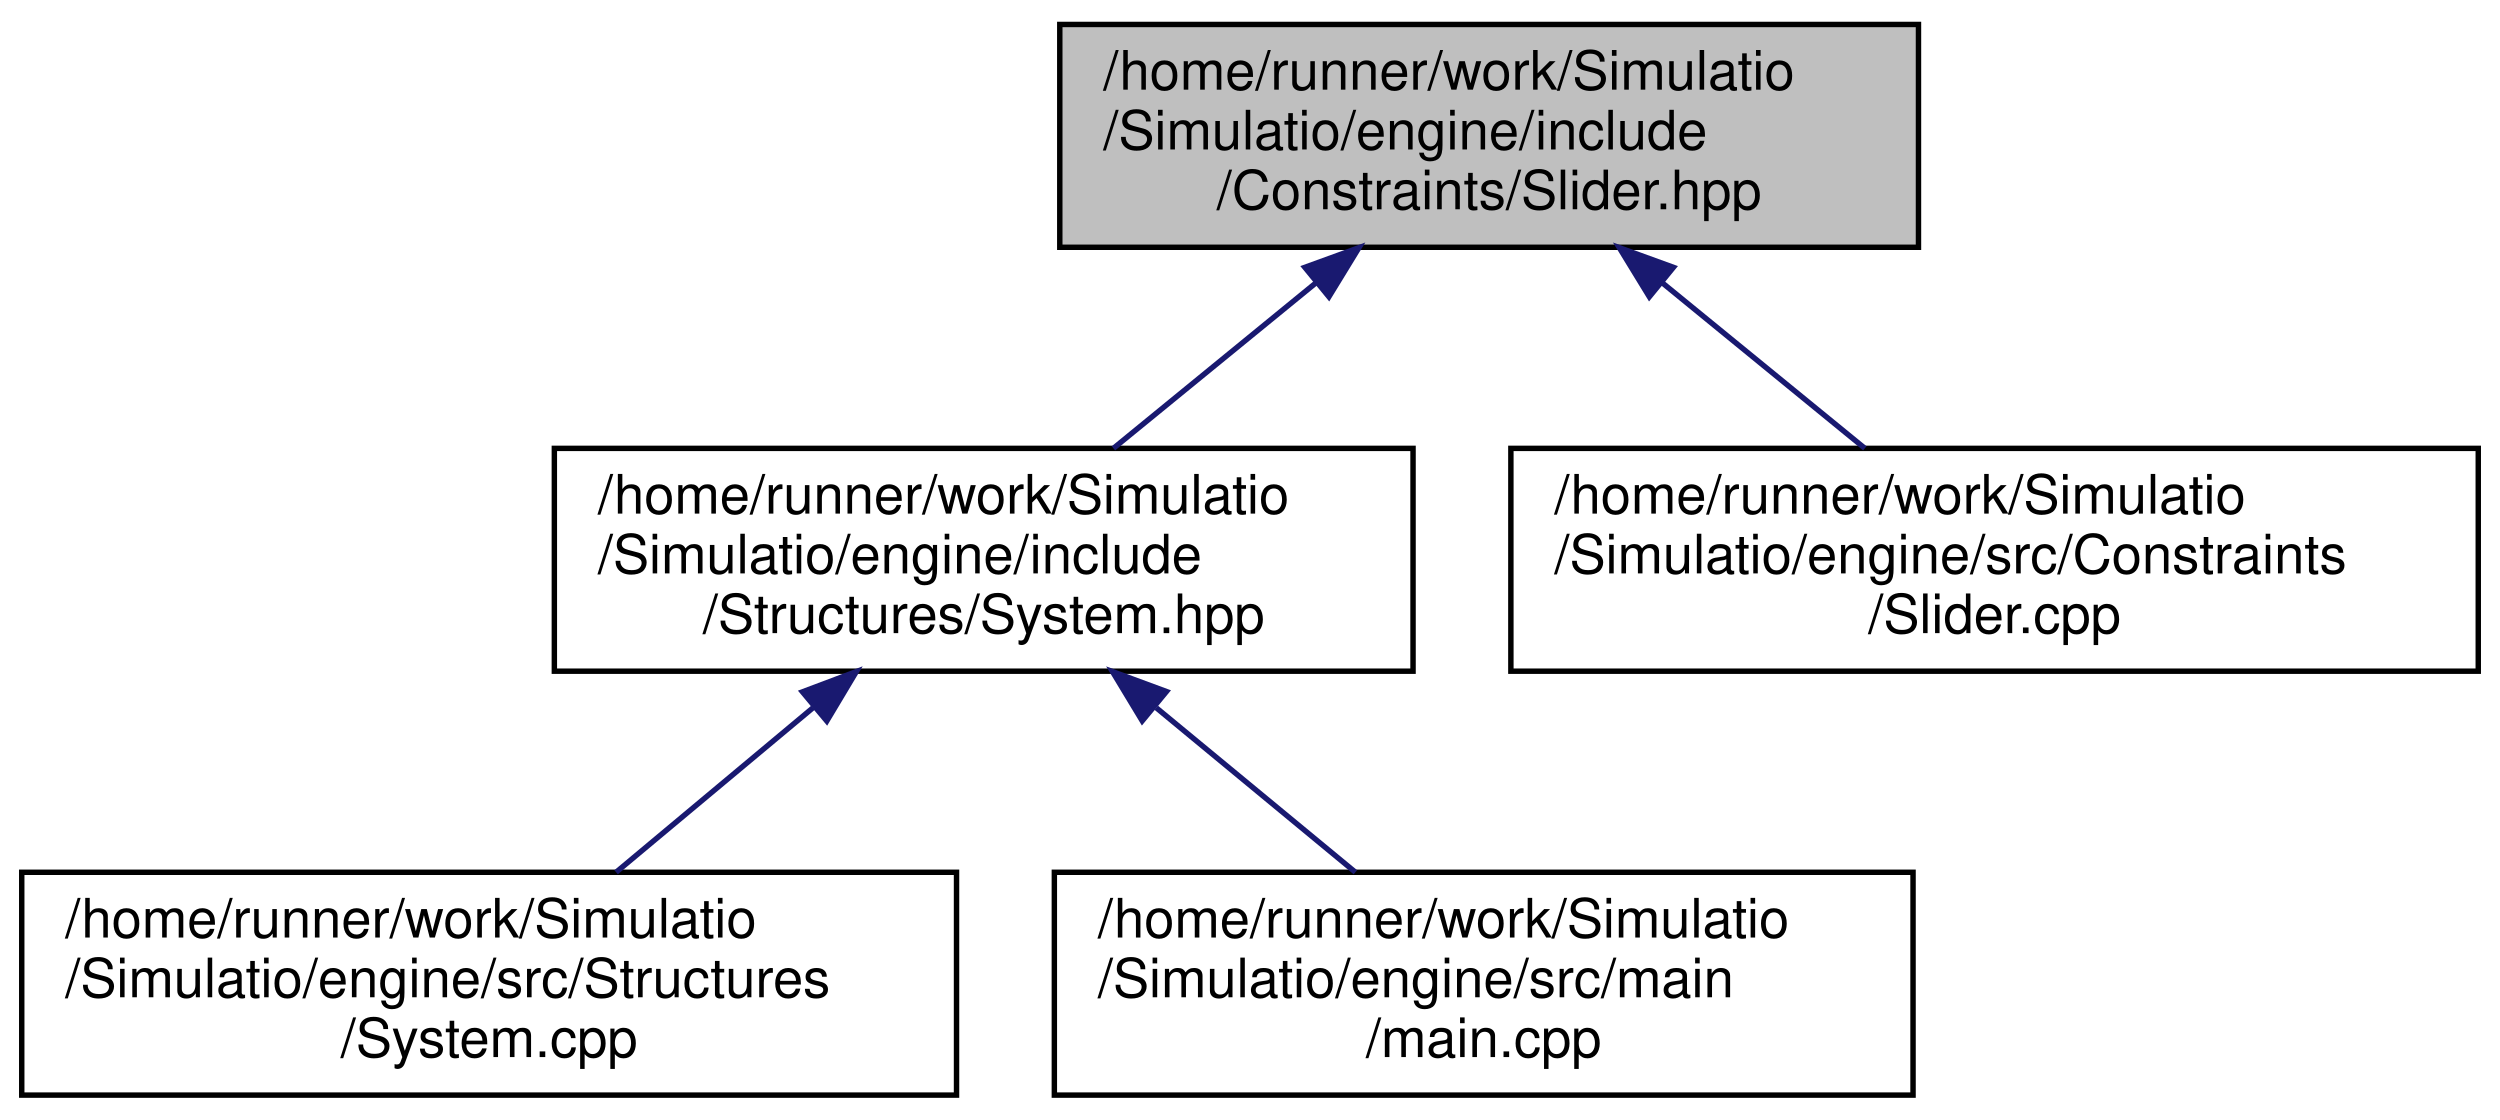
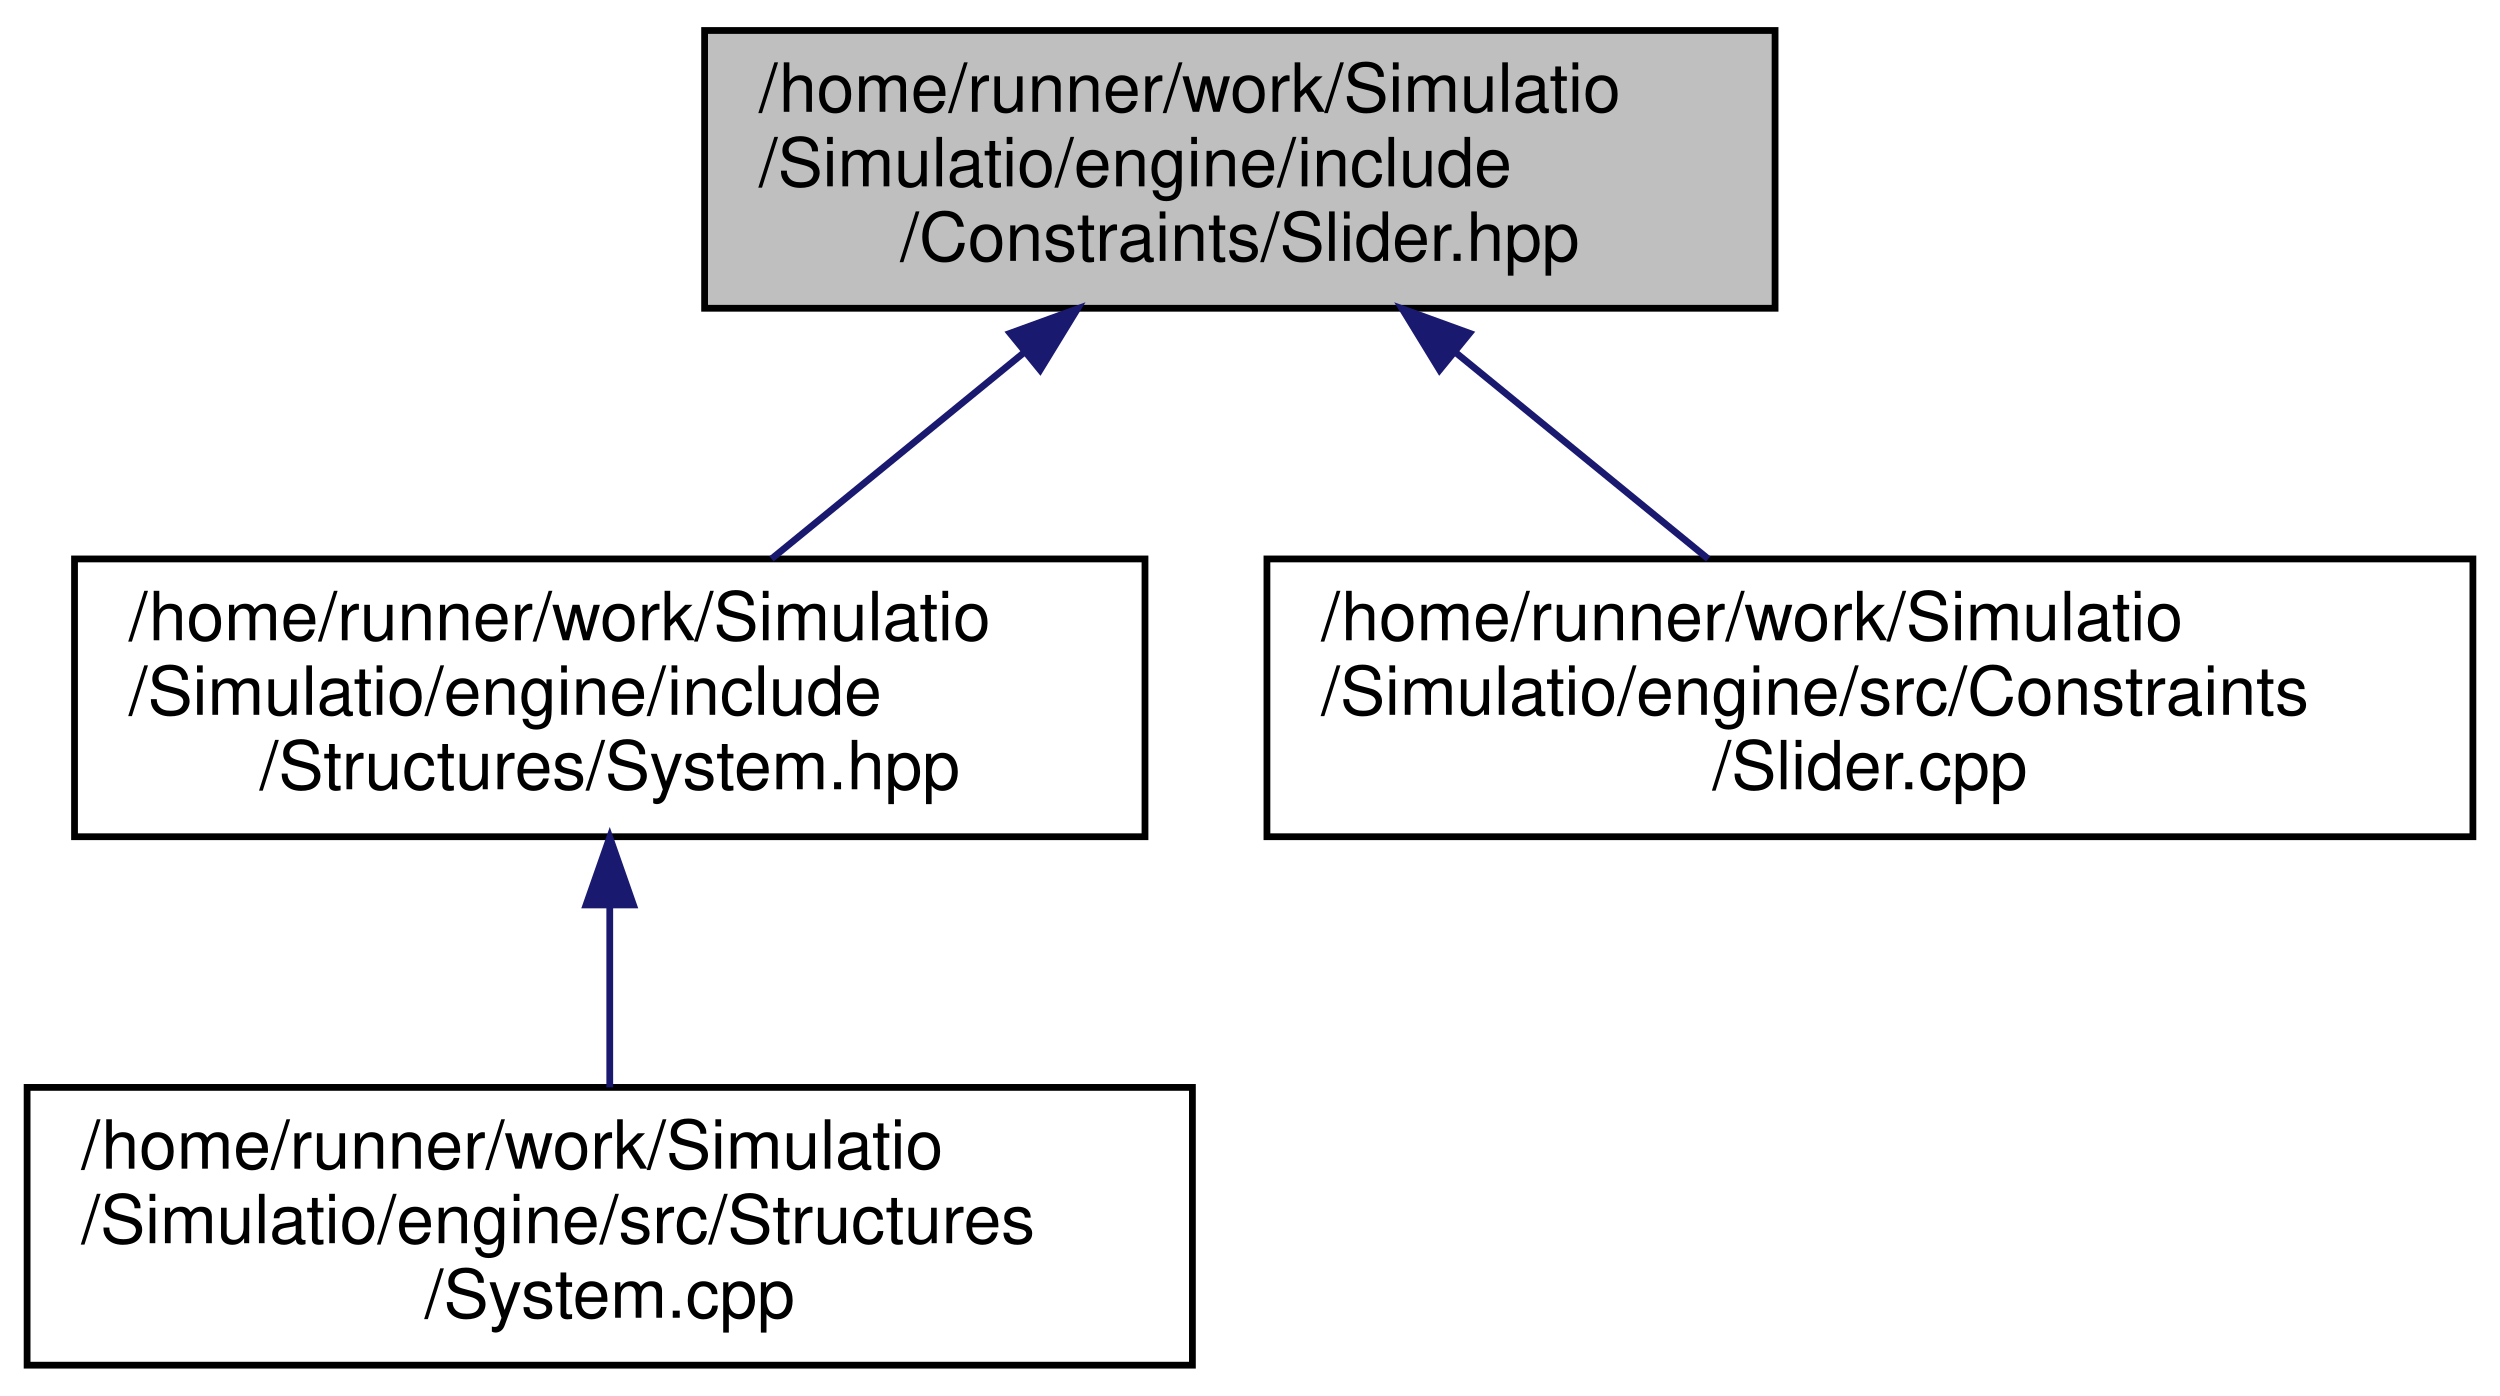
- <svg xmlns="http://www.w3.org/2000/svg" xmlns:xlink="http://www.w3.org/1999/xlink" width="460pt" height="206pt" viewBox="0.00 0.00 460.00 206.00">
+ <svg xmlns="http://www.w3.org/2000/svg" xmlns:xlink="http://www.w3.org/1999/xlink" width="369pt" height="206pt" viewBox="0.00 0.00 369.00 206.00">
  <g id="graph0" class="graph" transform="scale(1 1) rotate(0) translate(4 202)">
    <g id="node1" class="node">
      <g id="a_node1">
        <a xlink:title=" ">
-           <polygon fill="#bfbfbf" stroke="black" points="191,-156.5 191,-197.5 349,-197.5 349,-156.5 191,-156.5" />
-           <text text-anchor="start" x="199" y="-185.5" font-family="Helvetica,sans-Serif" font-size="10.00">/home/runner/work/Simulatio</text>
-           <text text-anchor="start" x="199" y="-174.5" font-family="Helvetica,sans-Serif" font-size="10.00">/Simulatio/engine/include</text>
-           <text text-anchor="middle" x="270" y="-163.5" font-family="Helvetica,sans-Serif" font-size="10.00">/Constraints/Slider.hpp</text>
+           <polygon fill="#bfbfbf" stroke="black" points="100,-156.5 100,-197.5 258,-197.5 258,-156.5 100,-156.5" />
+           <text text-anchor="start" x="108" y="-185.5" font-family="Helvetica,sans-Serif" font-size="10.00">/home/runner/work/Simulatio</text>
+           <text text-anchor="start" x="108" y="-174.5" font-family="Helvetica,sans-Serif" font-size="10.00">/Simulatio/engine/include</text>
+           <text text-anchor="middle" x="179" y="-163.5" font-family="Helvetica,sans-Serif" font-size="10.00">/Constraints/Slider.hpp</text>
        </a>
      </g>
    </g>
    <g id="node2" class="node">
      <g id="a_node2">
        <a xlink:href="_system_8hpp.html" target="_top" xlink:title=" ">
-           <polygon fill="none" stroke="black" points="98,-78.5 98,-119.5 256,-119.5 256,-78.5 98,-78.5" />
-           <text text-anchor="start" x="106" y="-107.5" font-family="Helvetica,sans-Serif" font-size="10.00">/home/runner/work/Simulatio</text>
-           <text text-anchor="start" x="106" y="-96.5" font-family="Helvetica,sans-Serif" font-size="10.00">/Simulatio/engine/include</text>
-           <text text-anchor="middle" x="177" y="-85.5" font-family="Helvetica,sans-Serif" font-size="10.00">/Structures/System.hpp</text>
+           <polygon fill="none" stroke="black" points="7,-78.5 7,-119.5 165,-119.5 165,-78.5 7,-78.5" />
+           <text text-anchor="start" x="15" y="-107.5" font-family="Helvetica,sans-Serif" font-size="10.00">/home/runner/work/Simulatio</text>
+           <text text-anchor="start" x="15" y="-96.5" font-family="Helvetica,sans-Serif" font-size="10.00">/Simulatio/engine/include</text>
+           <text text-anchor="middle" x="86" y="-85.5" font-family="Helvetica,sans-Serif" font-size="10.00">/Structures/System.hpp</text>
        </a>
      </g>
    </g>
    <g id="edge1" class="edge">
-       <path fill="none" stroke="midnightblue" d="M238.26,-150.06C226.02,-140.06 212.25,-128.8 200.87,-119.51" />
-       <polygon fill="midnightblue" stroke="midnightblue" points="236.09,-152.81 246.05,-156.43 240.52,-147.39 236.09,-152.81" />
+       <path fill="none" stroke="midnightblue" d="M147.26,-150.06C135.02,-140.06 121.25,-128.8 109.87,-119.51" />
+       <polygon fill="midnightblue" stroke="midnightblue" points="145.09,-152.81 155.05,-156.43 149.52,-147.39 145.09,-152.81" />
    </g>
-     <g id="node5" class="node">
-       <g id="a_node5">
-         <a xlink:href="engine_2src_2_constraints_2_slider_8cpp.html" target="_top" xlink:title=" ">
-           <polygon fill="none" stroke="black" points="274,-78.5 274,-119.5 452,-119.5 452,-78.5 274,-78.5" />
-           <text text-anchor="start" x="282" y="-107.5" font-family="Helvetica,sans-Serif" font-size="10.00">/home/runner/work/Simulatio</text>
-           <text text-anchor="start" x="282" y="-96.5" font-family="Helvetica,sans-Serif" font-size="10.00">/Simulatio/engine/src/Constraints</text>
-           <text text-anchor="middle" x="363" y="-85.5" font-family="Helvetica,sans-Serif" font-size="10.00">/Slider.cpp</text>
+     <g id="node4" class="node">
+       <g id="a_node4">
+         <a xlink:href="_slider_8cpp.html" target="_top" xlink:title=" ">
+           <polygon fill="none" stroke="black" points="183,-78.5 183,-119.5 361,-119.5 361,-78.5 183,-78.5" />
+           <text text-anchor="start" x="191" y="-107.5" font-family="Helvetica,sans-Serif" font-size="10.00">/home/runner/work/Simulatio</text>
+           <text text-anchor="start" x="191" y="-96.5" font-family="Helvetica,sans-Serif" font-size="10.00">/Simulatio/engine/src/Constraints</text>
+           <text text-anchor="middle" x="272" y="-85.5" font-family="Helvetica,sans-Serif" font-size="10.00">/Slider.cpp</text>
        </a>
      </g>
    </g>
-     <g id="edge4" class="edge">
-       <path fill="none" stroke="midnightblue" d="M301.74,-150.06C313.98,-140.06 327.75,-128.8 339.13,-119.51" />
-       <polygon fill="midnightblue" stroke="midnightblue" points="299.48,-147.39 293.95,-156.43 303.91,-152.81 299.48,-147.39" />
+     <g id="edge3" class="edge">
+       <path fill="none" stroke="midnightblue" d="M210.74,-150.06C222.98,-140.06 236.75,-128.8 248.13,-119.51" />
+       <polygon fill="midnightblue" stroke="midnightblue" points="208.48,-147.39 202.95,-156.43 212.91,-152.81 208.48,-147.39" />
    </g>
    <g id="node3" class="node">
      <g id="a_node3">
        <a xlink:href="_system_8cpp.html" target="_top" xlink:title=" ">
          <polygon fill="none" stroke="black" points="0,-0.5 0,-41.5 172,-41.5 172,-0.5 0,-0.5" />
          <text text-anchor="start" x="8" y="-29.5" font-family="Helvetica,sans-Serif" font-size="10.00">/home/runner/work/Simulatio</text>
          <text text-anchor="start" x="8" y="-18.5" font-family="Helvetica,sans-Serif" font-size="10.00">/Simulatio/engine/src/Structures</text>
          <text text-anchor="middle" x="86" y="-7.5" font-family="Helvetica,sans-Serif" font-size="10.00">/System.cpp</text>
        </a>
      </g>
    </g>
    <g id="edge2" class="edge">
-       <path fill="none" stroke="midnightblue" d="M145.6,-71.78C133.71,-61.84 120.38,-50.72 109.36,-41.51" />
-       <polygon fill="midnightblue" stroke="midnightblue" points="143.65,-74.7 153.57,-78.43 148.13,-69.33 143.65,-74.7" />
-     </g>
-     <g id="node4" class="node">
-       <g id="a_node4">
-         <a xlink:href="engine_2src_2main_2main_8cpp.html" target="_top" xlink:title=" ">
-           <polygon fill="none" stroke="black" points="190,-0.5 190,-41.5 348,-41.5 348,-0.5 190,-0.5" />
-           <text text-anchor="start" x="198" y="-29.5" font-family="Helvetica,sans-Serif" font-size="10.00">/home/runner/work/Simulatio</text>
-           <text text-anchor="start" x="198" y="-18.5" font-family="Helvetica,sans-Serif" font-size="10.00">/Simulatio/engine/src/main</text>
-           <text text-anchor="middle" x="269" y="-7.5" font-family="Helvetica,sans-Serif" font-size="10.00">/main.cpp</text>
-         </a>
-       </g>
-     </g>
-     <g id="edge3" class="edge">
-       <path fill="none" stroke="midnightblue" d="M208.74,-71.78C220.77,-61.84 234.24,-50.72 245.39,-41.51" />
-       <polygon fill="midnightblue" stroke="midnightblue" points="206.17,-69.36 200.69,-78.43 210.63,-74.76 206.17,-69.36" />
+       <path fill="none" stroke="midnightblue" d="M86,-68.3C86,-59.3 86,-49.65 86,-41.51" />
+       <polygon fill="midnightblue" stroke="midnightblue" points="82.5,-68.43 86,-78.43 89.5,-68.43 82.5,-68.43" />
    </g>
  </g>
</svg>
